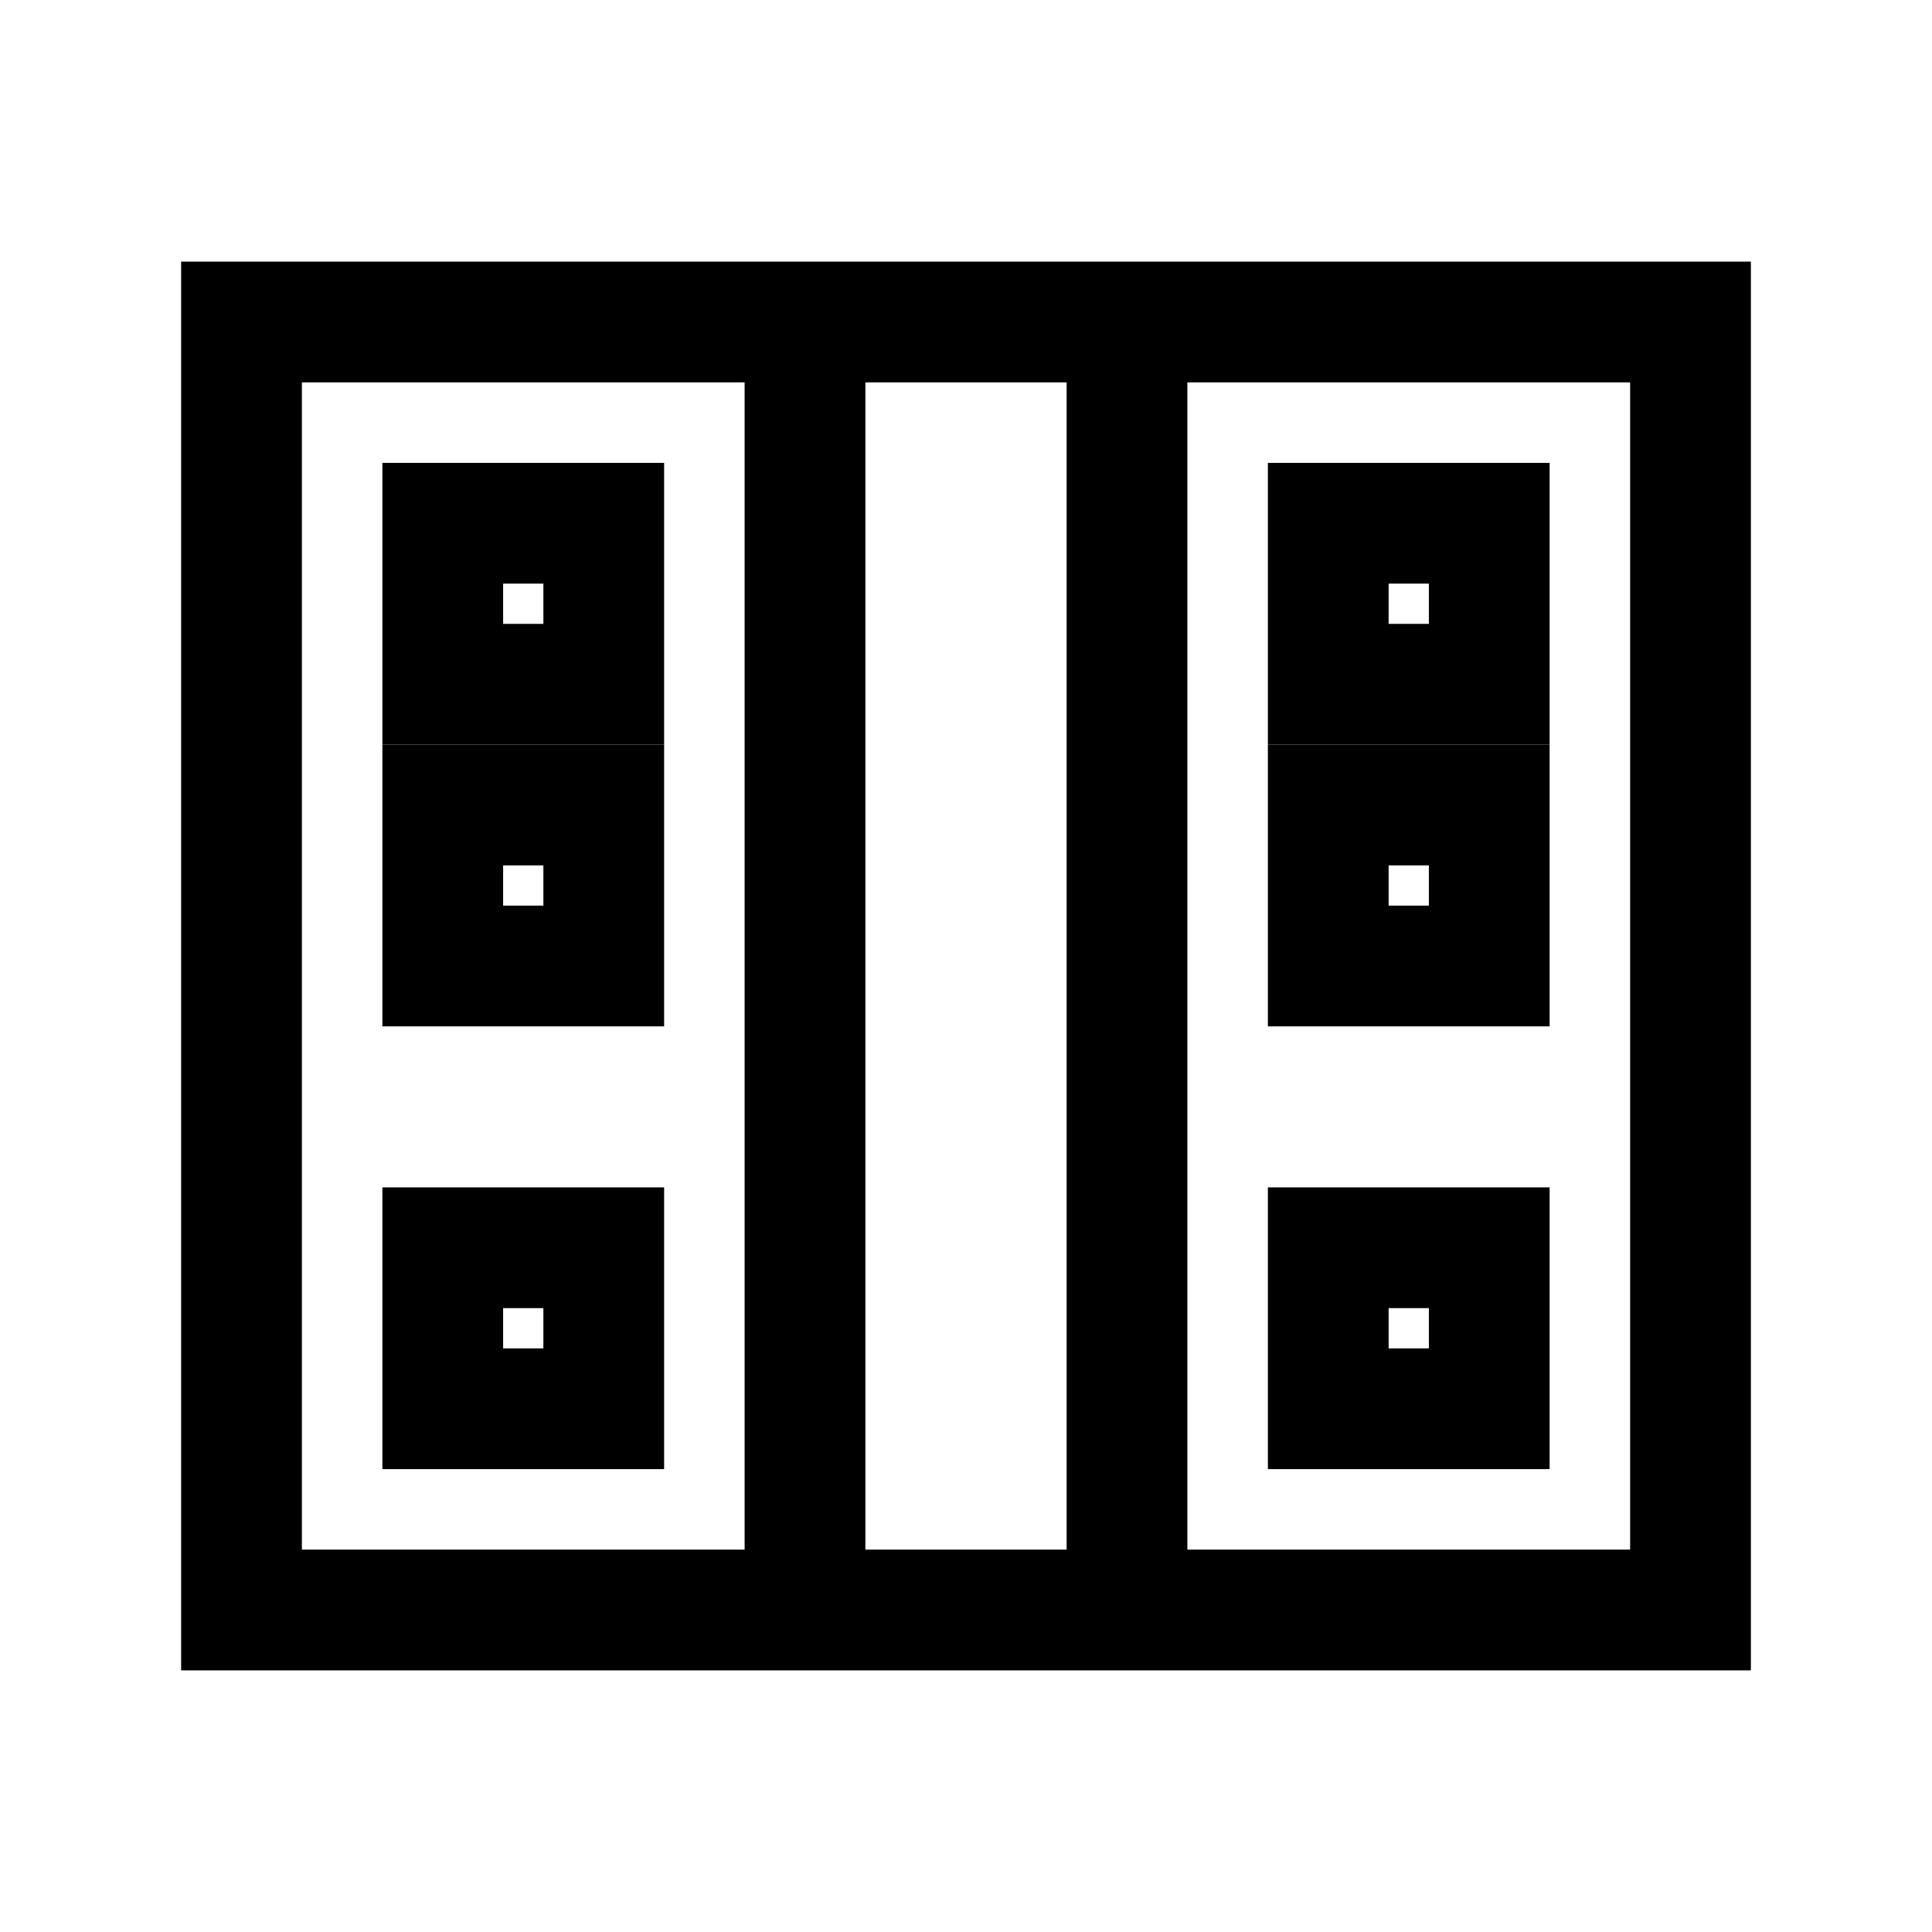
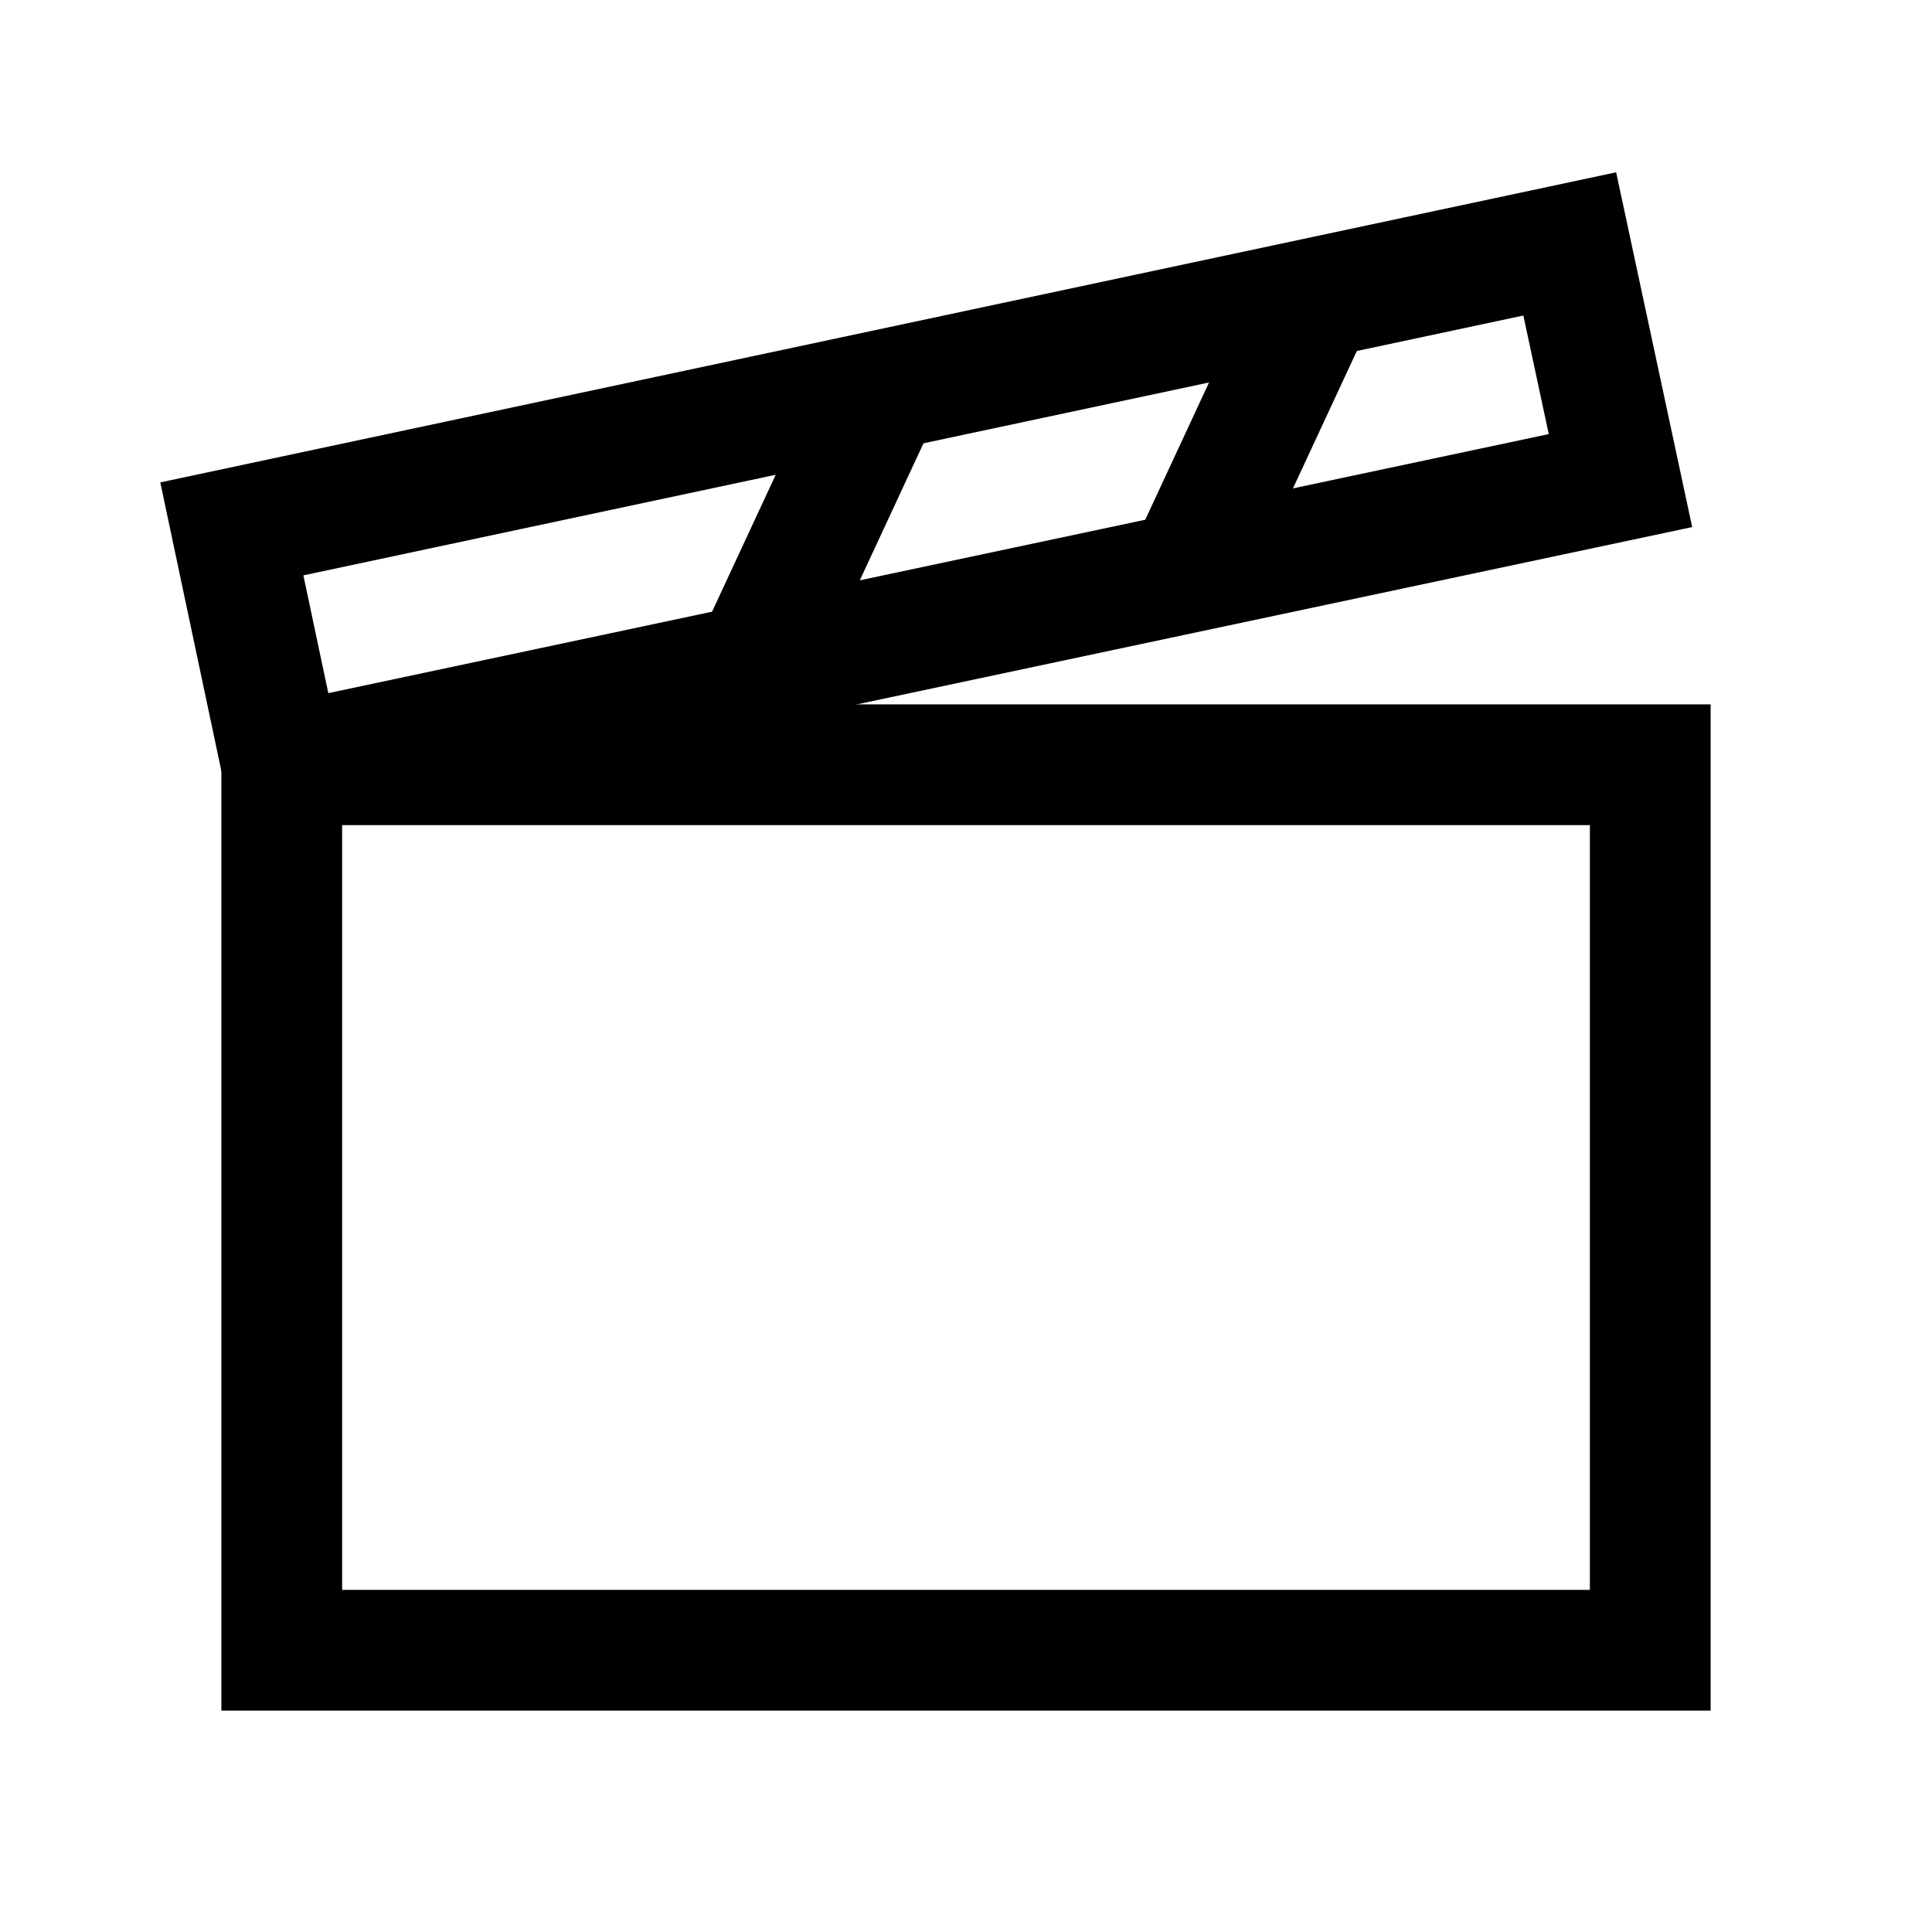
<svg xmlns="http://www.w3.org/2000/svg" viewBox="0 0 24 24" fill="none">
-   <rect x="3" y="4" width="18" height="16" stroke="currentColor" stroke-width="1.5" stroke-linejoin="miter" stroke-miterlimit="10" />
-   <rect x="5.5" y="6.5" width="2" height="2" stroke="currentColor" stroke-width="1.5" />
-   <rect x="5.5" y="10" width="2" height="2" stroke="currentColor" stroke-width="1.5" />
-   <rect x="5.5" y="15.5" width="2" height="2" stroke="currentColor" stroke-width="1.5" />
-   <rect x="16.5" y="6.5" width="2" height="2" stroke="currentColor" stroke-width="1.5" />
-   <rect x="16.5" y="10" width="2" height="2" stroke="currentColor" stroke-width="1.5" />
-   <rect x="16.5" y="15.5" width="2" height="2" stroke="currentColor" stroke-width="1.5" />
-   <path d="M10 4v16M14 4v16" stroke="currentColor" stroke-width="1.5" />
+   <path d="M3.5 9.5h17v11h-17z" stroke="currentColor" stroke-width="1.5" stroke-linejoin="miter" stroke-miterlimit="10" />
+   <path d="M3.5 9.5L2.88 6.57L19.5 3.03L20.13 5.97Z" stroke="currentColor" stroke-width="1.5" stroke-linejoin="miter" stroke-miterlimit="10" />
+   <path d="M9.37 8.25L10.95 4.85M14.75 7.11L16.33 3.71" stroke="currentColor" stroke-width="1.5" />
</svg>
